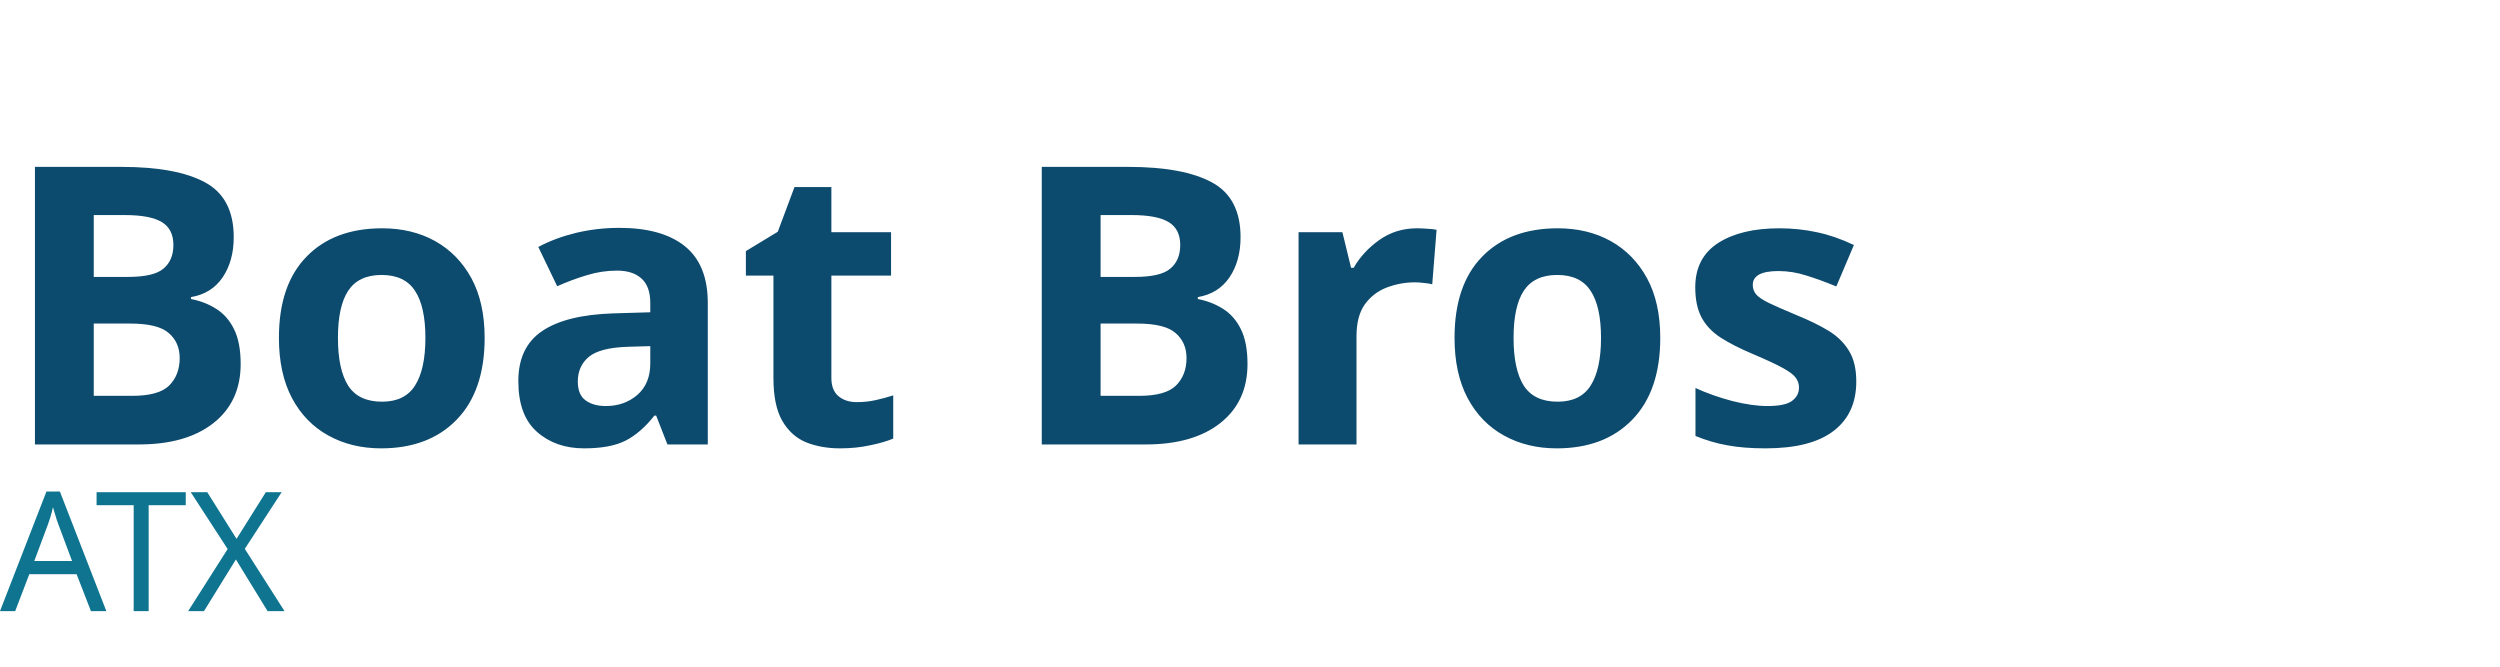
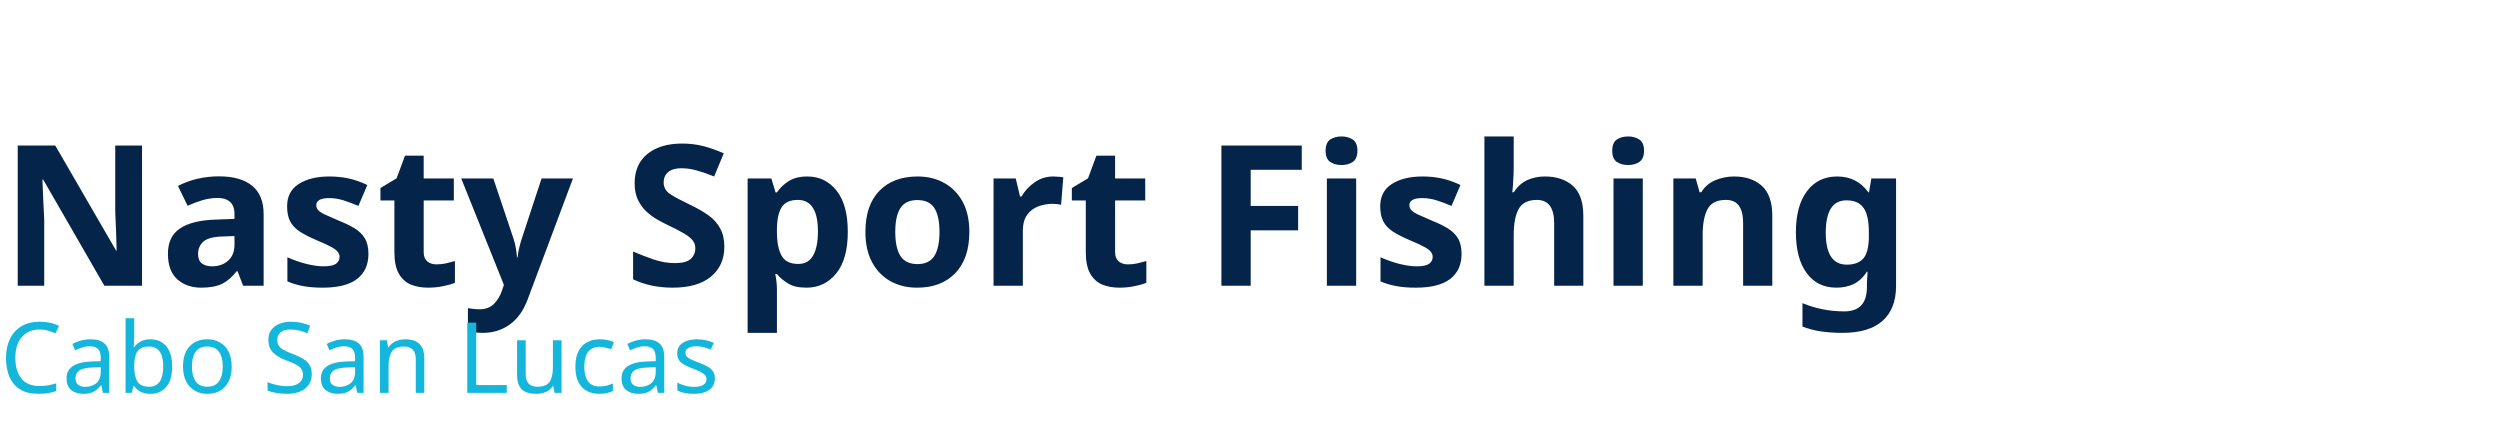
- <svg xmlns="http://www.w3.org/2000/svg" viewBox="0 0 180 48" fill="none" aria-hidden="true">
-   <text x="0" y="32" font-family="system-ui, sans-serif" font-size="28" font-weight="700" fill="#0c4a6e">Boat Bros</text>
-   <text x="0" y="44" font-family="system-ui, sans-serif" font-size="12" font-weight="500" fill="#0e7490">ATX</text>
+ <svg xmlns="http://www.w3.org/2000/svg" viewBox="0 0 280 48" fill="none" aria-hidden="true">
+   <text x="0" y="32" font-family="system-ui, sans-serif" font-size="22" font-weight="700" fill="#04244a">Nasty Sport Fishing</text>
+   <text x="0" y="44" font-family="system-ui, sans-serif" font-size="11" font-weight="500" fill="#14b6dc">Cabo San Lucas</text>
</svg>
